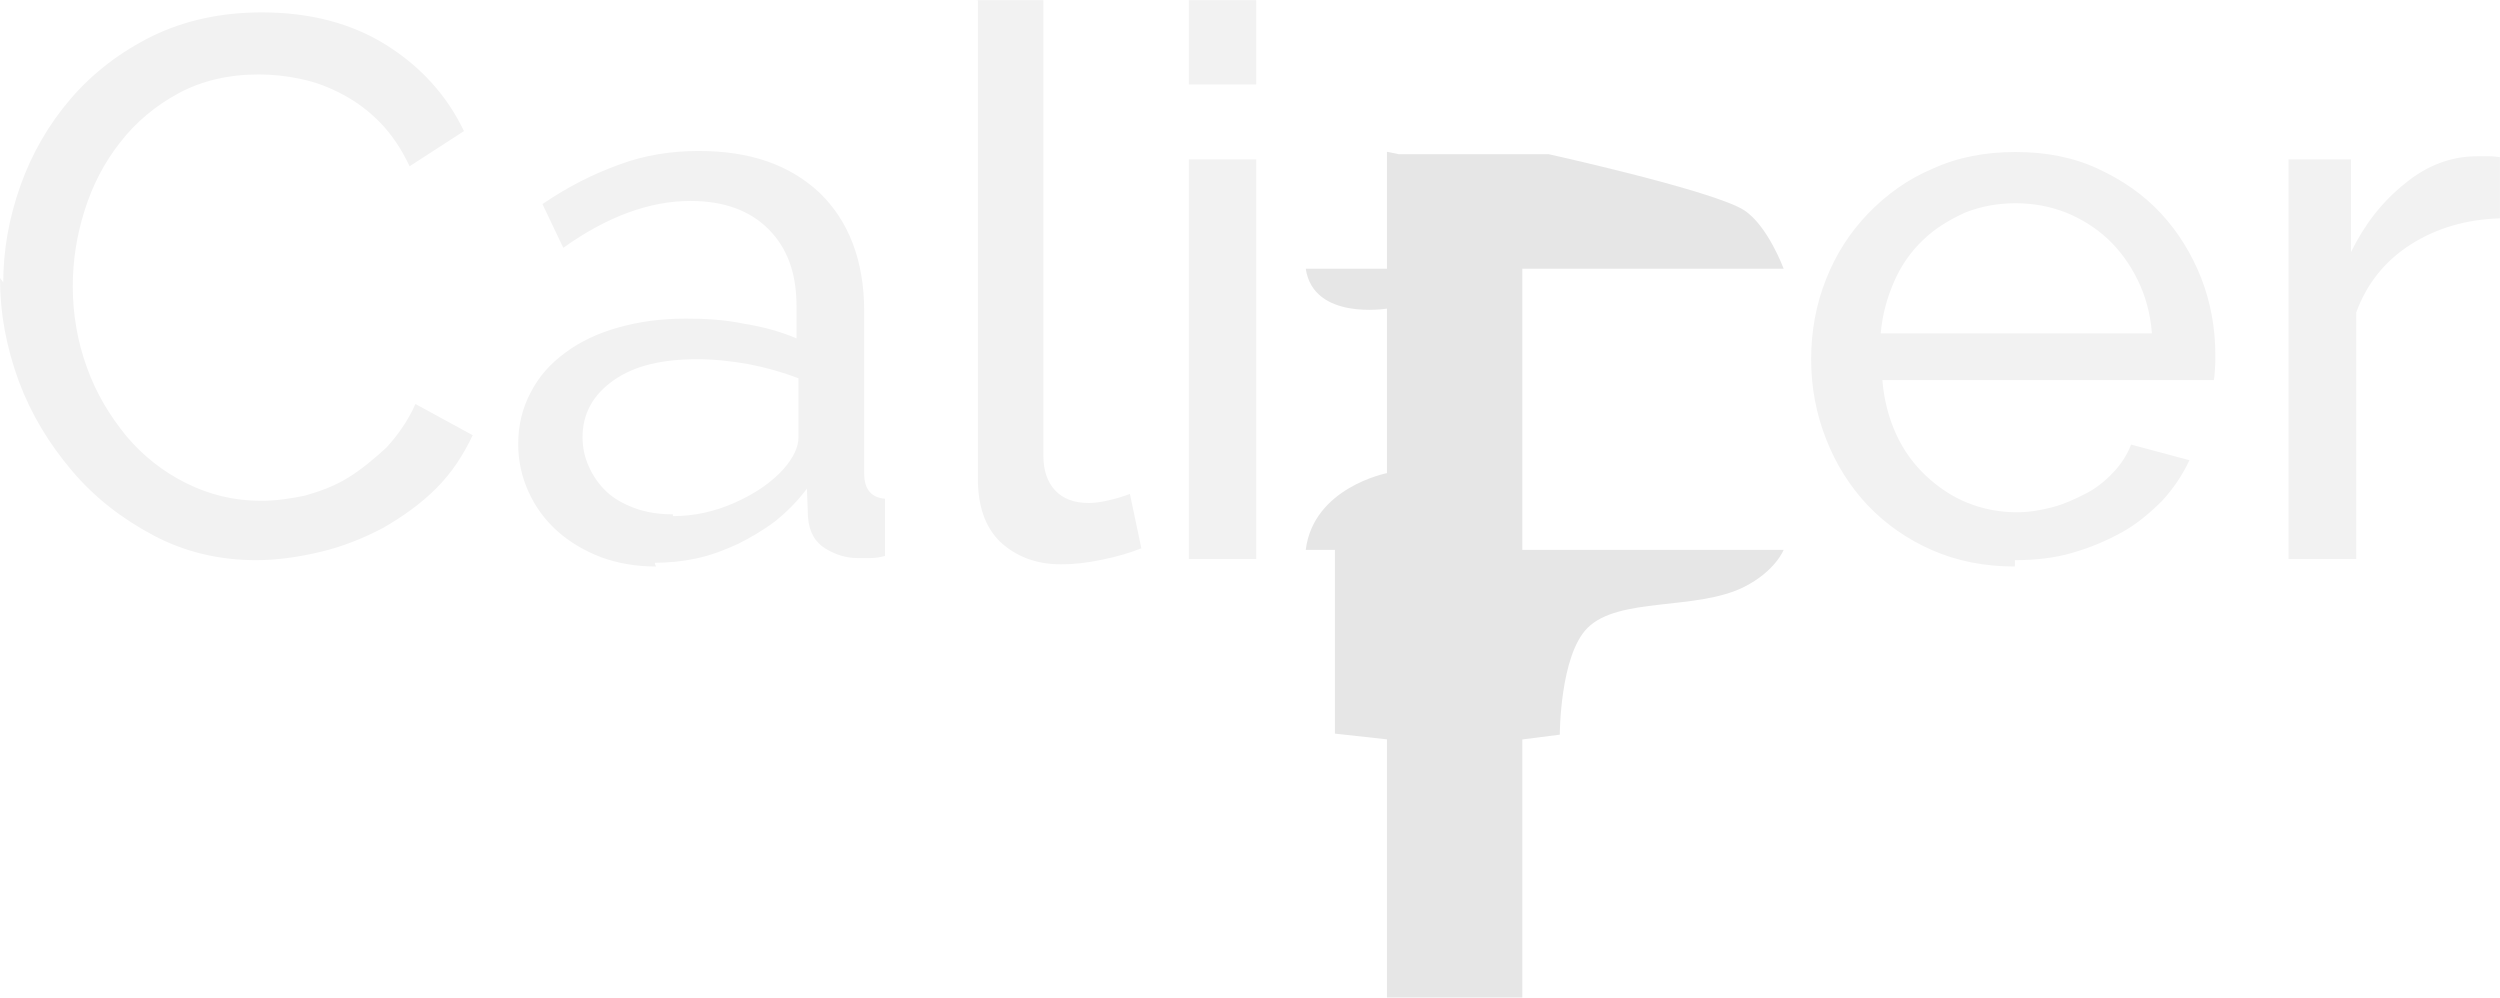
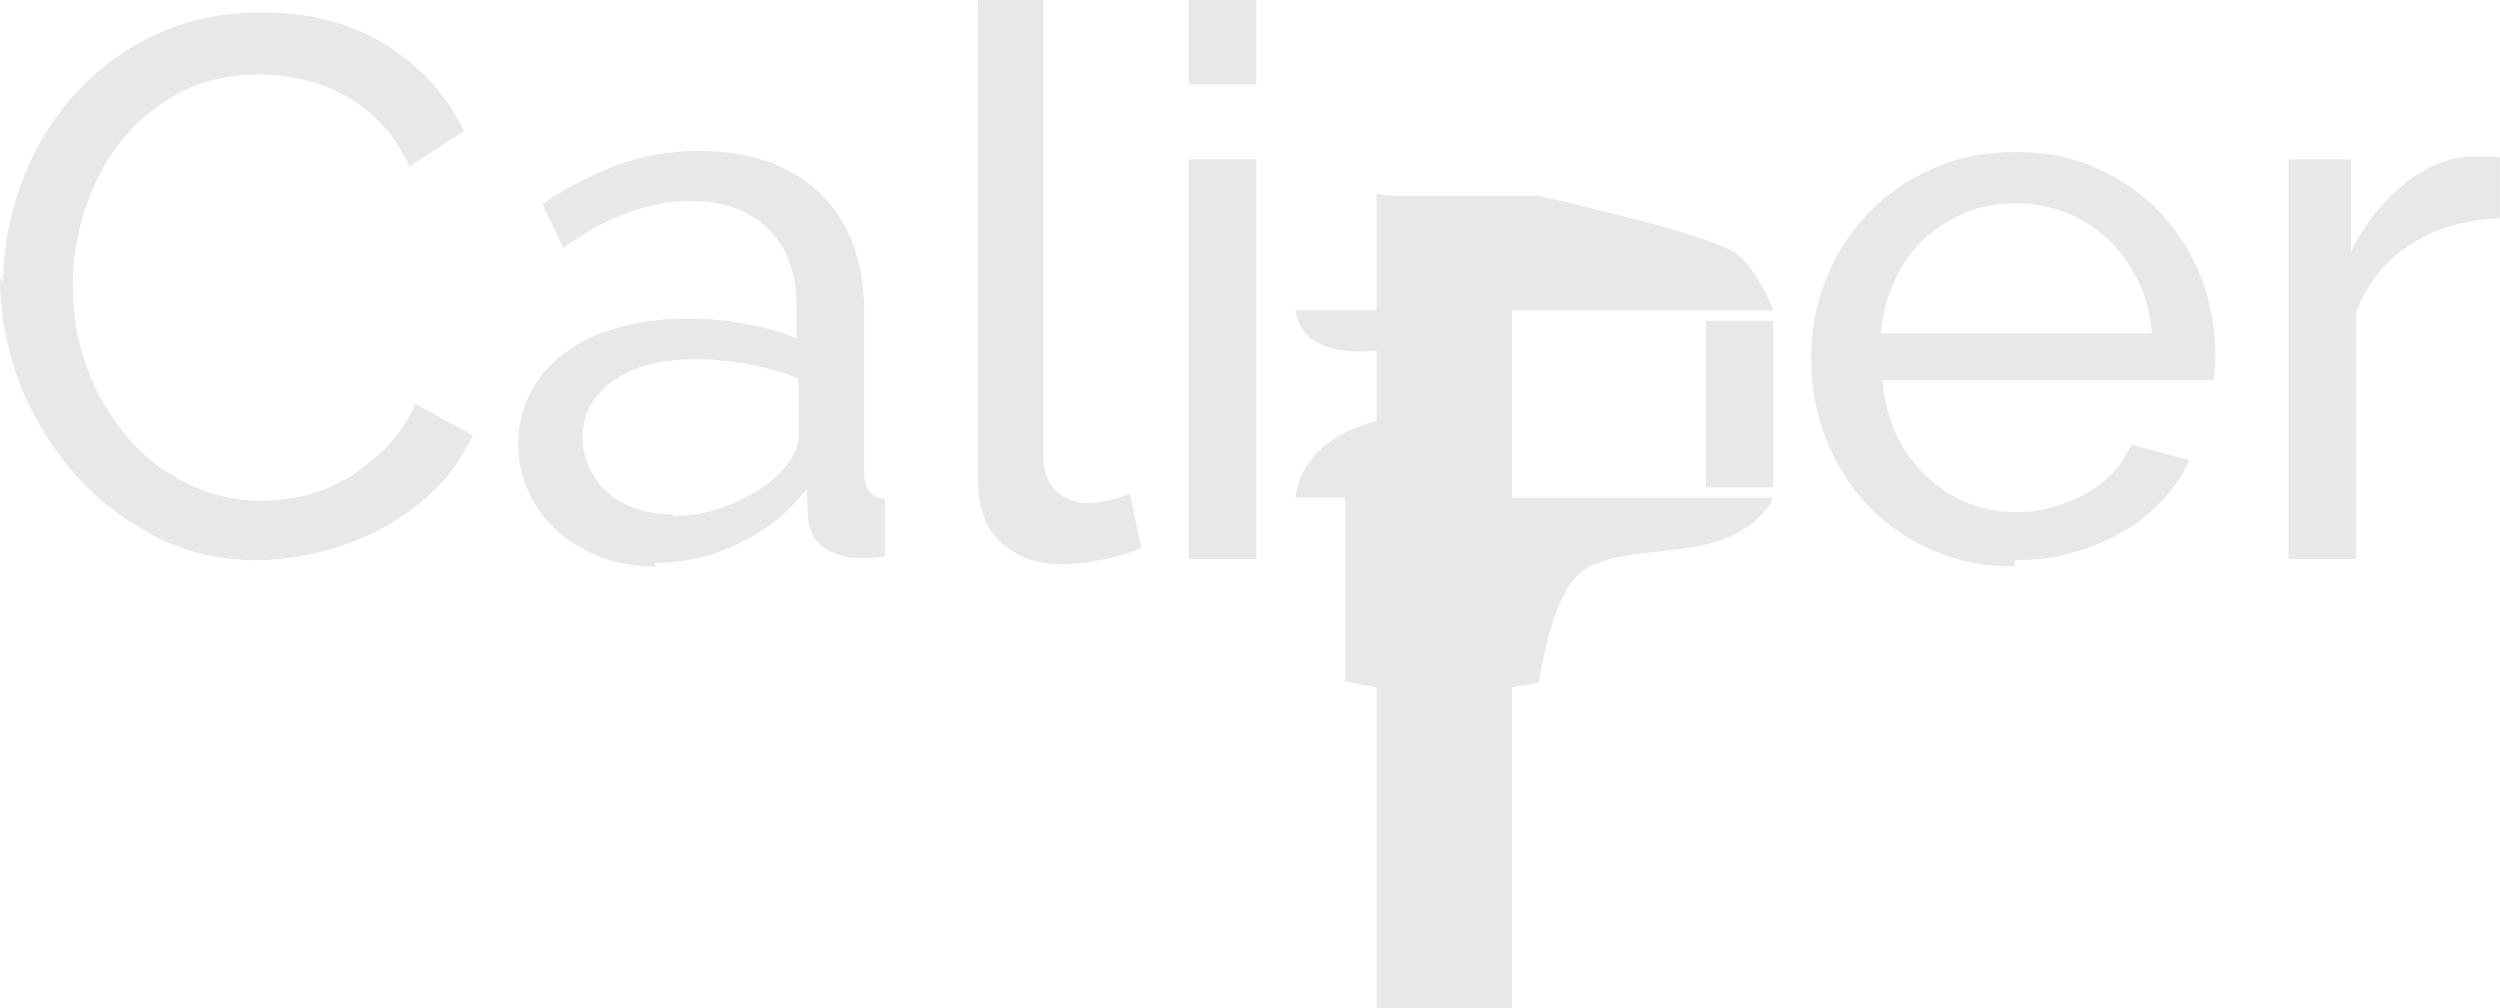
- <svg xmlns="http://www.w3.org/2000/svg" viewBox="7.79 80.19 240.11 95.81">
-   <path fill="#F2F2F2" d="M8.1 107.4c0-3.13.54-6.25 1.65-9.37 1.1-3.1 2.72-5.9 4.85-8.38 2.13-2.47 4.74-4.47 7.83-6 3.1-1.5 6.6-2.27 10.5-2.27 4.67 0 8.66 1.06 12 3.16 3.33 2.1 5.8 4.86 7.42 8.24l-5.22 3.38c-.78-1.67-1.73-3.06-2.83-4.2-1.1-1.12-2.3-2.02-3.6-2.7-1.3-.7-2.64-1.2-4-1.48-1.38-.3-2.73-.44-4.05-.44-2.9 0-5.46.6-7.7 1.8-2.22 1.2-4.1 2.77-5.6 4.7-1.53 1.94-2.67 4.12-3.43 6.55-.76 2.4-1.14 4.8-1.14 7.3 0 2.7.45 5.3 1.36 7.8.9 2.5 2.17 4.6 3.8 6.6 1.6 1.9 3.52 3.4 5.72 4.5 2.2 1.1 4.6 1.7 7.2 1.7 1.38 0 2.8-.2 4.23-.5 1.4-.4 2.8-.9 4.1-1.7 1.3-.8 2.5-1.8 3.7-2.9 1.1-1.2 2.1-2.6 2.8-4.2l5.5 3c-.9 1.9-2 3.6-3.5 5.1s-3.2 2.7-5.1 3.8c-1.9 1-3.9 1.8-6 2.3-2.1.5-4.2.8-6.2.8-3.6 0-6.9-.8-9.9-2.4-3-1.6-5.6-3.6-7.8-6.2s-3.9-5.4-5.1-8.6c-1.2-3.3-1.8-6.5-1.8-9.9l.3.4zm62.7 27.2c-1.9 0-3.67-.3-5.3-.9-1.6-.62-3-1.45-4.18-2.5-1.18-1.06-2.1-2.3-2.76-3.76-.66-1.44-1-2.98-1-4.6 0-1.8.4-3.46 1.2-4.96.77-1.5 1.88-2.77 3.33-3.82 1.4-1.05 3.1-1.86 5.1-2.42s4.1-.85 6.5-.85c1.8 0 3.7.1 5.6.5 1.9.3 3.6.8 5 1.4v-3.1c0-3.2-.9-5.6-2.7-7.4-1.8-1.8-4.3-2.7-7.5-2.7-3.9 0-8 1.5-12.2 4.5l-2-4.2c2.5-1.7 4.9-2.9 7.4-3.8 2.4-.9 5-1.3 7.6-1.3 4.9 0 8.7 1.3 11.6 4 2.8 2.7 4.3 6.5 4.3 11.4v15.6c0 1.5.7 2.3 2 2.4v5.5c-.4.1-.9.2-1.4.2h-1.2c-1.1 0-2.1-.3-3.1-.9s-1.6-1.6-1.7-3.07l-.1-2.7c-.9 1.2-1.9 2.2-3 3.1-1.2.9-2.4 1.6-3.6 2.2-1.3.6-2.6 1.1-4 1.4-1.4.3-2.7.42-4 .42v.12zm1.62-4.84c2.06 0 4.07-.44 6.03-1.33 1.96-.88 3.5-1.96 4.63-3.23.93-1.08 1.4-2.08 1.4-3.02v-5.66c-1.52-.58-3.13-1.04-4.82-1.36-1.7-.3-3.32-.47-4.9-.47-3.32 0-6 .6-8 2s-3.02 3.2-3.02 5.5c0 1 .2 1.9.6 2.8.4.9.95 1.7 1.68 2.4.74.7 1.65 1.2 2.72 1.6 1.08.4 2.3.6 3.68.6v.1zm29.1-49.56H108v43.75c0 1.42.38 2.54 1.14 3.35.76.8 1.83 1.2 3.2 1.2.54 0 1.18-.08 1.9-.25.75-.17 1.43-.38 2.07-.62l1.1 5.22c-1.1.44-2.3.8-3.8 1.1-1.4.3-2.7.44-3.9.44-2.5 0-4.4-.8-5.9-2.2-1.4-1.4-2.1-3.4-2.1-6v-46h-.1zm20.45 8.1v-8.1h6.47v8.1h-6.47zm0 45.58V95.5h6.47v38.38h-6.47zm79.33.72c-2.9 0-5.54-.52-7.94-1.57-2.4-1.05-4.46-2.5-6.18-4.3-1.7-1.8-3.05-3.93-4-6.36-.96-2.43-1.44-5-1.44-7.68 0-2.7.48-5.3 1.44-7.7.95-2.4 2.3-4.5 4.04-6.3 1.74-1.8 3.8-3.3 6.2-4.3 2.4-1.1 5.06-1.6 7.95-1.6 2.9 0 5.53.5 7.9 1.6 2.38 1.1 4.4 2.5 6.07 4.3 1.67 1.8 2.95 3.9 3.86 6.2.9 2.3 1.36 4.8 1.36 7.4 0 .5 0 1-.04 1.4-.02.4-.06.8-.1 1h-31.84c.15 1.9.6 3.6 1.32 5.2.74 1.6 1.7 2.9 2.87 4 1.18 1.1 2.5 2 4 2.6 1.5.6 3.08.9 4.75.9 1.17 0 2.33-.2 3.45-.5 1.13-.3 2.18-.8 3.16-1.3s1.85-1.2 2.6-2c.77-.8 1.35-1.7 1.74-2.7l5.6 1.5c-.65 1.4-1.52 2.7-2.62 3.9-1.1 1.1-2.38 2.2-3.82 3-1.45.8-3.05 1.5-4.82 2-1.7.5-3.6.7-5.5.7v.4zm13.16-22.5c-.15-1.8-.6-3.48-1.36-5.02-.76-1.55-1.72-2.86-2.87-3.94-1.15-1.07-2.5-1.92-4-2.53-1.53-.6-3.14-.9-4.86-.9s-3.33.3-4.85.9c-1.52.7-2.86 1.5-4 2.6-1.16 1.1-2.1 2.4-2.8 4-.7 1.6-1.14 3.2-1.3 5h26.04v-.1zm33.44-10.94c-3.23.1-6.08.93-8.56 2.5-2.47 1.57-4.23 3.75-5.25 6.54v23.68h-6.5V95.5h6v8.9c1.3-2.65 3-4.85 5.2-6.6 2.1-1.72 4.4-2.6 6.9-2.6h1.3s.6.03.9.08v5.88z" />
-   <path fill="#E6E6E6" d="M141 106V94.77l1.13.23h14.4s16 3.54 18.8 5.4c2.26 1.5 3.77 5.6 3.77 5.6H154v27h25.1s-.8 2.05-3.8 3.56c-4.6 2.3-12.03.93-15.04 3.94-2.66 2.66-2.66 10.25-2.66 10.25l-3.6.46V176h-13v-24.8l-5-.55V133h-2.8c.74-6 7.8-7.37 7.8-7.37v-15.8s-7.06 1.17-7.8-3.83h7.8z" />
+ <svg xmlns="http://www.w3.org/2000/svg" viewBox="7.79 80.19 240.11 96.81">
+   <g fill="#e8e8e8">
+     <path d="M8.1 107.4c0-3.13.54-6.25 1.65-9.37 1.1-3.1 2.72-5.9 4.85-8.38 2.13-2.47 4.74-4.47 7.83-6 3.1-1.5 6.6-2.27 10.5-2.27 4.67 0 8.66 1.06 12 3.16 3.33 2.1 5.8 4.86 7.42 8.24l-5.22 3.38c-.78-1.67-1.73-3.06-2.83-4.2-1.1-1.12-2.3-2.02-3.6-2.7-1.3-.7-2.64-1.2-4-1.48-1.38-.3-2.73-.44-4.05-.44-2.9 0-5.46.6-7.7 1.8-2.22 1.2-4.1 2.77-5.6 4.7-1.53 1.94-2.67 4.12-3.43 6.55-.76 2.4-1.14 4.8-1.14 7.3 0 2.7.45 5.3 1.36 7.8.9 2.5 2.17 4.6 3.8 6.6 1.6 1.9 3.52 3.4 5.72 4.5 2.2 1.1 4.6 1.7 7.2 1.7 1.38 0 2.8-.2 4.23-.5 1.4-.4 2.8-.9 4.1-1.7 1.3-.8 2.5-1.8 3.7-2.9 1.1-1.2 2.1-2.6 2.8-4.2l5.5 3c-.9 1.9-2 3.6-3.5 5.1s-3.2 2.7-5.1 3.8c-1.9 1-3.9 1.8-6 2.3-2.1.5-4.2.8-6.2.8-3.6 0-6.9-.8-9.9-2.4-3-1.6-5.6-3.6-7.8-6.2s-3.9-5.4-5.1-8.6c-1.2-3.3-1.8-6.5-1.8-9.9l.3.4zm62.7 27.2c-1.9 0-3.67-.3-5.3-.9-1.6-.62-3-1.45-4.18-2.5-1.18-1.06-2.1-2.3-2.76-3.76-.66-1.44-1-2.98-1-4.6 0-1.8.4-3.46 1.2-4.96.77-1.5 1.88-2.77 3.33-3.82 1.4-1.05 3.1-1.86 5.1-2.42s4.1-.85 6.5-.85c1.8 0 3.7.1 5.6.5 1.9.3 3.6.8 5 1.4v-3.1c0-3.2-.9-5.6-2.7-7.4-1.8-1.8-4.3-2.7-7.5-2.7-3.9 0-8 1.5-12.2 4.5l-2-4.2c2.5-1.7 4.9-2.9 7.4-3.8 2.4-.9 5-1.3 7.6-1.3 4.9 0 8.7 1.3 11.6 4 2.8 2.7 4.3 6.5 4.3 11.4v15.6c0 1.5.7 2.3 2 2.4v5.5c-.4.1-.9.2-1.4.2h-1.2c-1.1 0-2.1-.3-3.1-.9s-1.6-1.6-1.7-3.07l-.1-2.7c-.9 1.2-1.9 2.2-3 3.1-1.2.9-2.4 1.6-3.6 2.2-1.3.6-2.6 1.1-4 1.4-1.4.3-2.7.42-4 .42v.12zm1.62-4.84c2.06 0 4.07-.44 6.03-1.33 1.96-.88 3.5-1.96 4.63-3.23.93-1.08 1.4-2.08 1.4-3.02v-5.66c-1.52-.58-3.13-1.04-4.82-1.36-1.7-.3-3.32-.47-4.9-.47-3.32 0-6 .6-8 2s-3.02 3.2-3.02 5.5c0 1 .2 1.9.6 2.8.4.9.95 1.7 1.68 2.4.74.7 1.65 1.2 2.72 1.6 1.08.4 2.3.6 3.68.6v.1zm29.1-49.56H108v43.75c0 1.42.38 2.54 1.14 3.35.76.8 1.83 1.2 3.2 1.2.54 0 1.18-.08 1.9-.25.75-.17 1.43-.38 2.07-.62l1.1 5.22c-1.1.44-2.3.8-3.8 1.1-1.4.3-2.7.44-3.9.44-2.5 0-4.4-.8-5.9-2.2-1.4-1.4-2.1-3.4-2.1-6v-46h-.1zm20.45 8.1v-8.1h6.47v8.1h-6.47zm0 45.58V95.5h6.47v38.38h-6.47zm79.33.72c-2.9 0-5.54-.52-7.94-1.57-2.4-1.05-4.46-2.5-6.18-4.3-1.7-1.8-3.05-3.93-4-6.36-.96-2.43-1.44-5-1.44-7.68 0-2.7.48-5.3 1.44-7.7.95-2.4 2.3-4.5 4.04-6.3 1.74-1.8 3.8-3.3 6.2-4.3 2.4-1.1 5.06-1.6 7.95-1.6 2.9 0 5.53.5 7.9 1.6 2.38 1.1 4.4 2.5 6.07 4.3 1.67 1.8 2.95 3.9 3.86 6.2.9 2.3 1.36 4.8 1.36 7.4 0 .5 0 1-.04 1.4-.02.4-.06.8-.1 1h-31.84c.15 1.9.6 3.6 1.32 5.2.74 1.6 1.7 2.9 2.87 4 1.18 1.1 2.5 2 4 2.6 1.5.6 3.08.9 4.75.9 1.17 0 2.33-.2 3.45-.5 1.13-.3 2.18-.8 3.16-1.3s1.85-1.2 2.6-2c.77-.8 1.35-1.7 1.74-2.7l5.6 1.5c-.65 1.4-1.52 2.7-2.62 3.9-1.1 1.1-2.38 2.2-3.82 3-1.45.8-3.05 1.5-4.82 2-1.7.5-3.6.7-5.5.7v.4zm13.16-22.5c-.15-1.8-.6-3.48-1.36-5.02-.76-1.55-1.72-2.86-2.87-3.94-1.15-1.07-2.5-1.92-4-2.53-1.53-.6-3.14-.9-4.86-.9s-3.33.3-4.85.9c-1.52.7-2.86 1.5-4 2.6-1.16 1.1-2.1 2.4-2.8 4-.7 1.6-1.14 3.2-1.3 5h26.04v-.1zm33.44-10.94c-3.23.1-6.08.93-8.56 2.5-2.47 1.57-4.23 3.75-5.25 6.54v23.68h-6.5V95.5h6v8.9c1.3-2.65 3-4.85 5.2-6.6 2.1-1.72 4.4-2.6 6.9-2.6h1.3s.6.03.9.08v5.88zM140 110V98.77l1.13.23h14.4s16 3.54 18.8 5.4c2.26 1.5 3.77 5.6 3.77 5.6H153v18h25.1s-.8 2.05-3.8 3.56c-4.6 2.3-12.03.93-15.04 3.94-2.66 2.66-3.66 10.25-3.66 10.25l-2.6.46V177h-13v-30.8l-3-.55V128h-4.8c.74-6 7.8-7.37 7.8-7.37v-6.8s-7.06 1.17-7.8-3.83h7.8z" />
+     <path d="M171.63 111h6.47v16h-6.47z" />
+   </g>
</svg>
